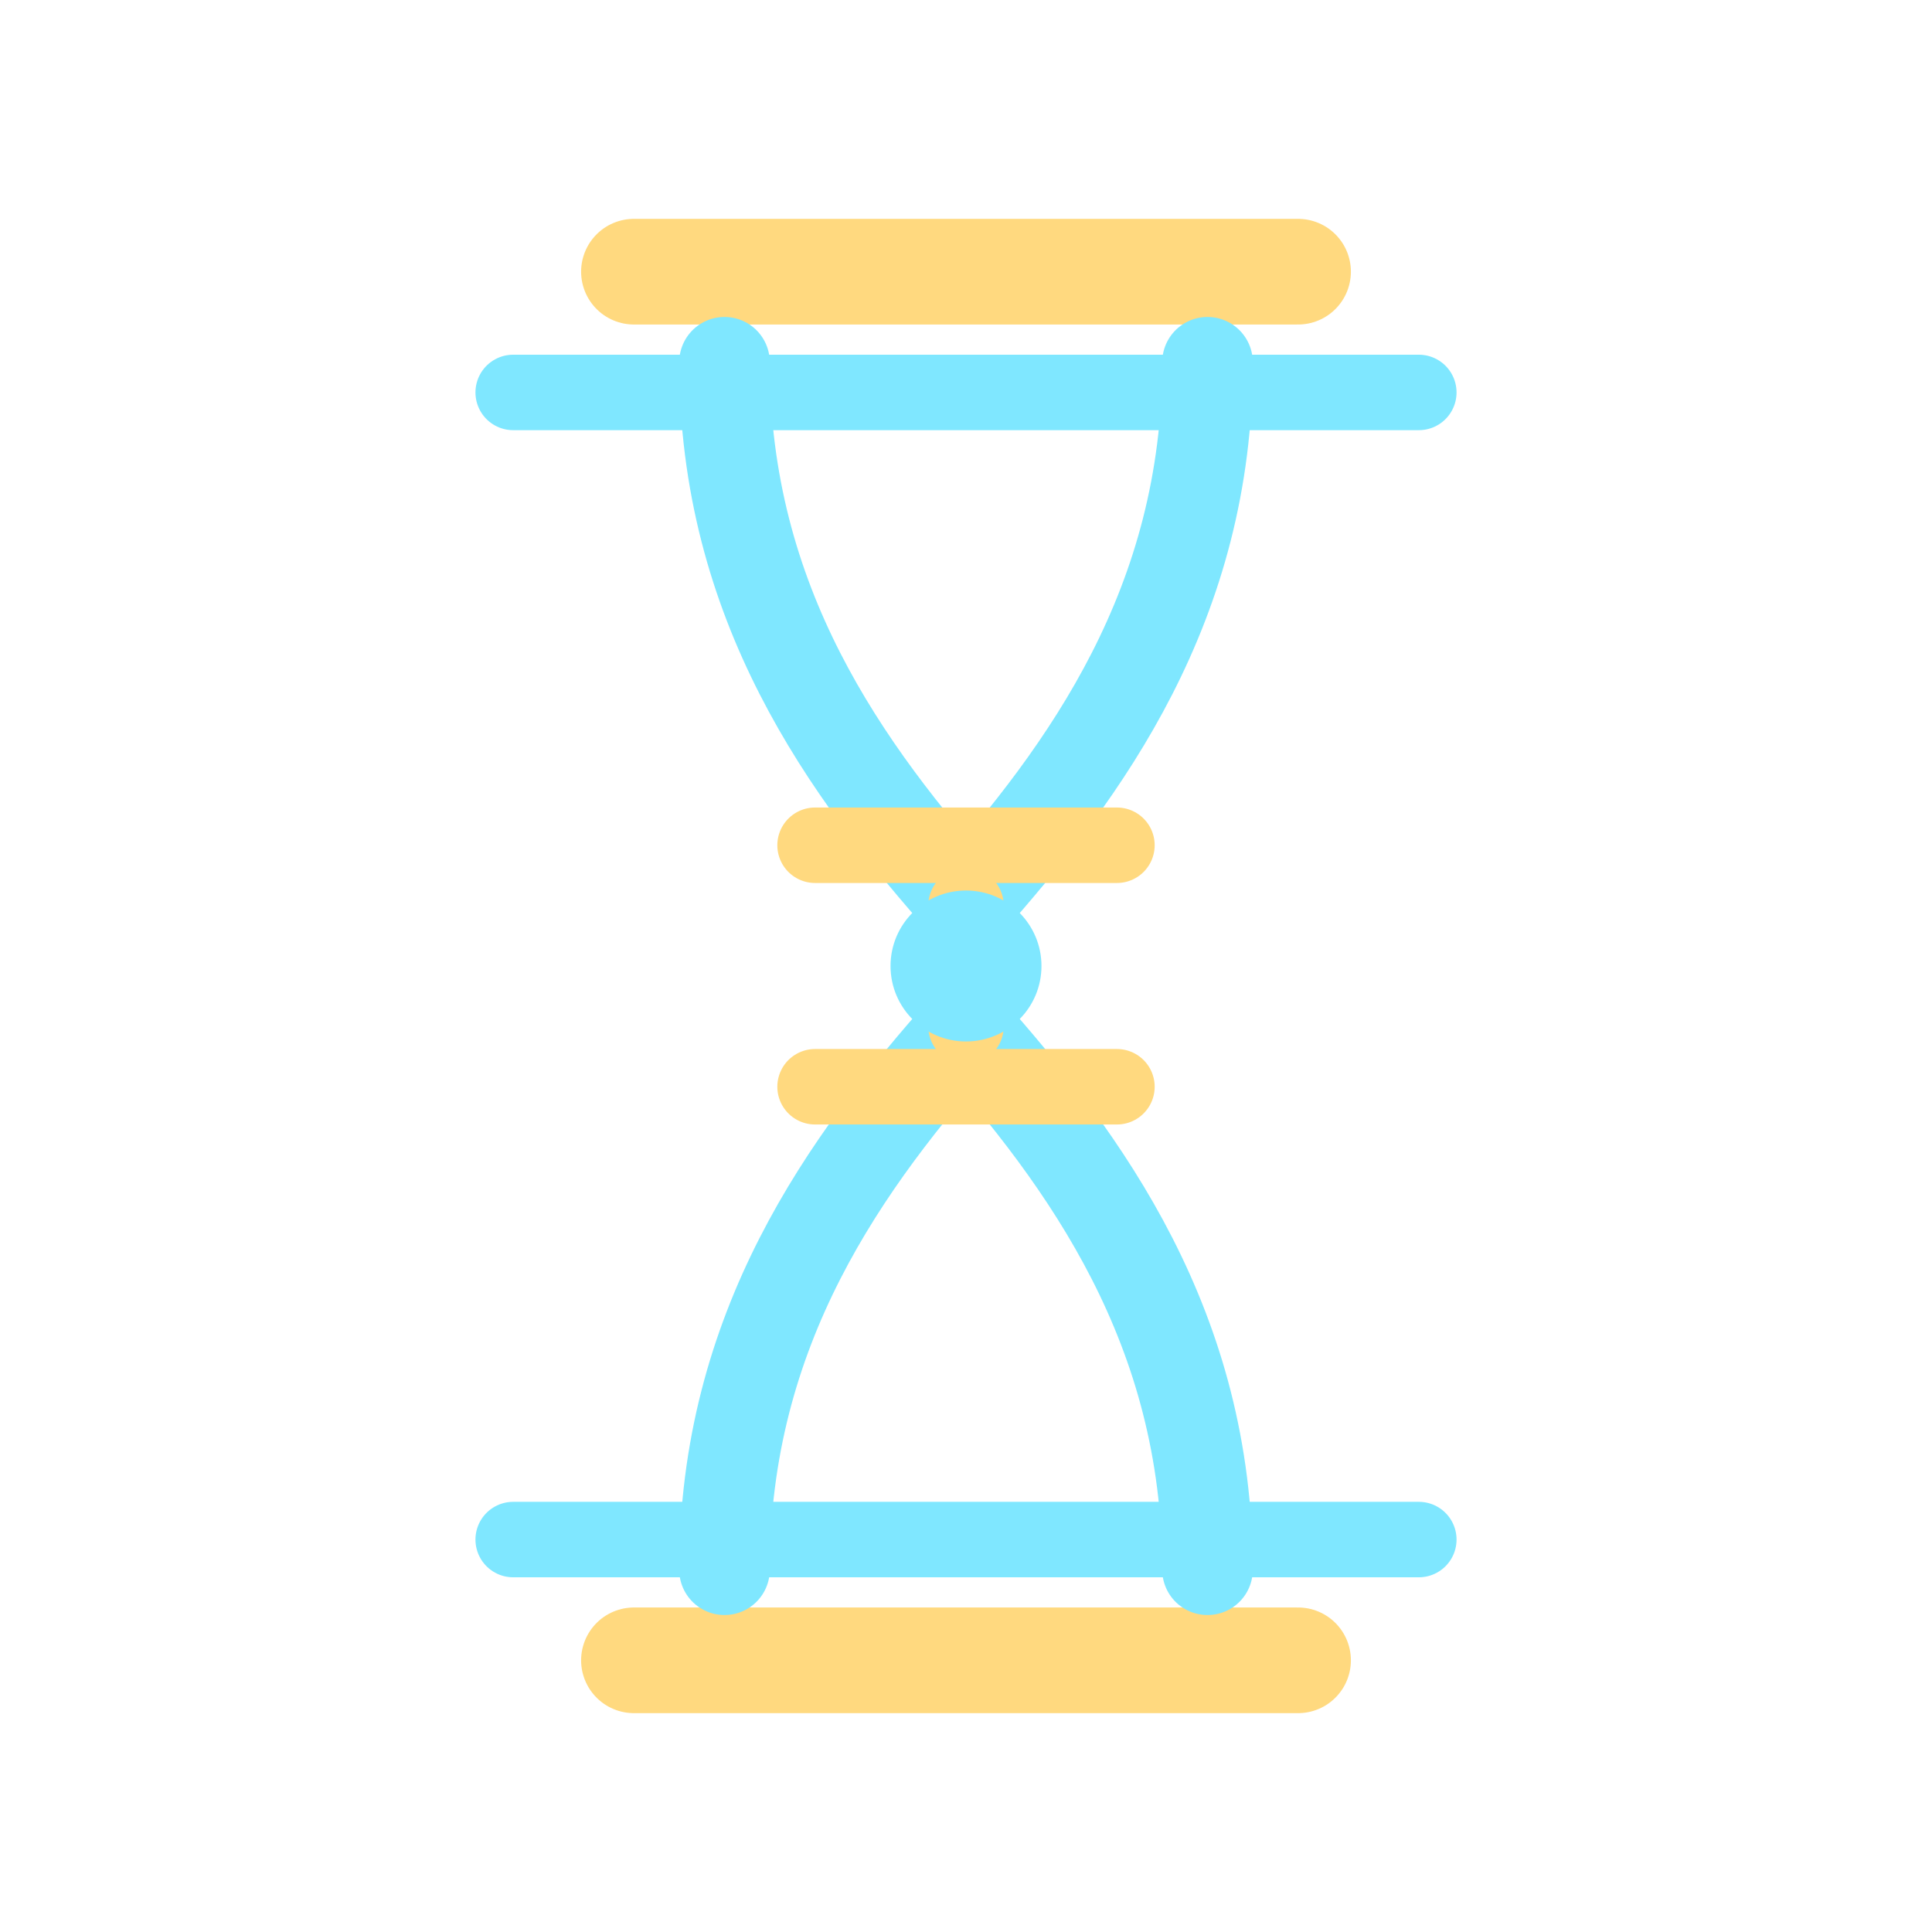
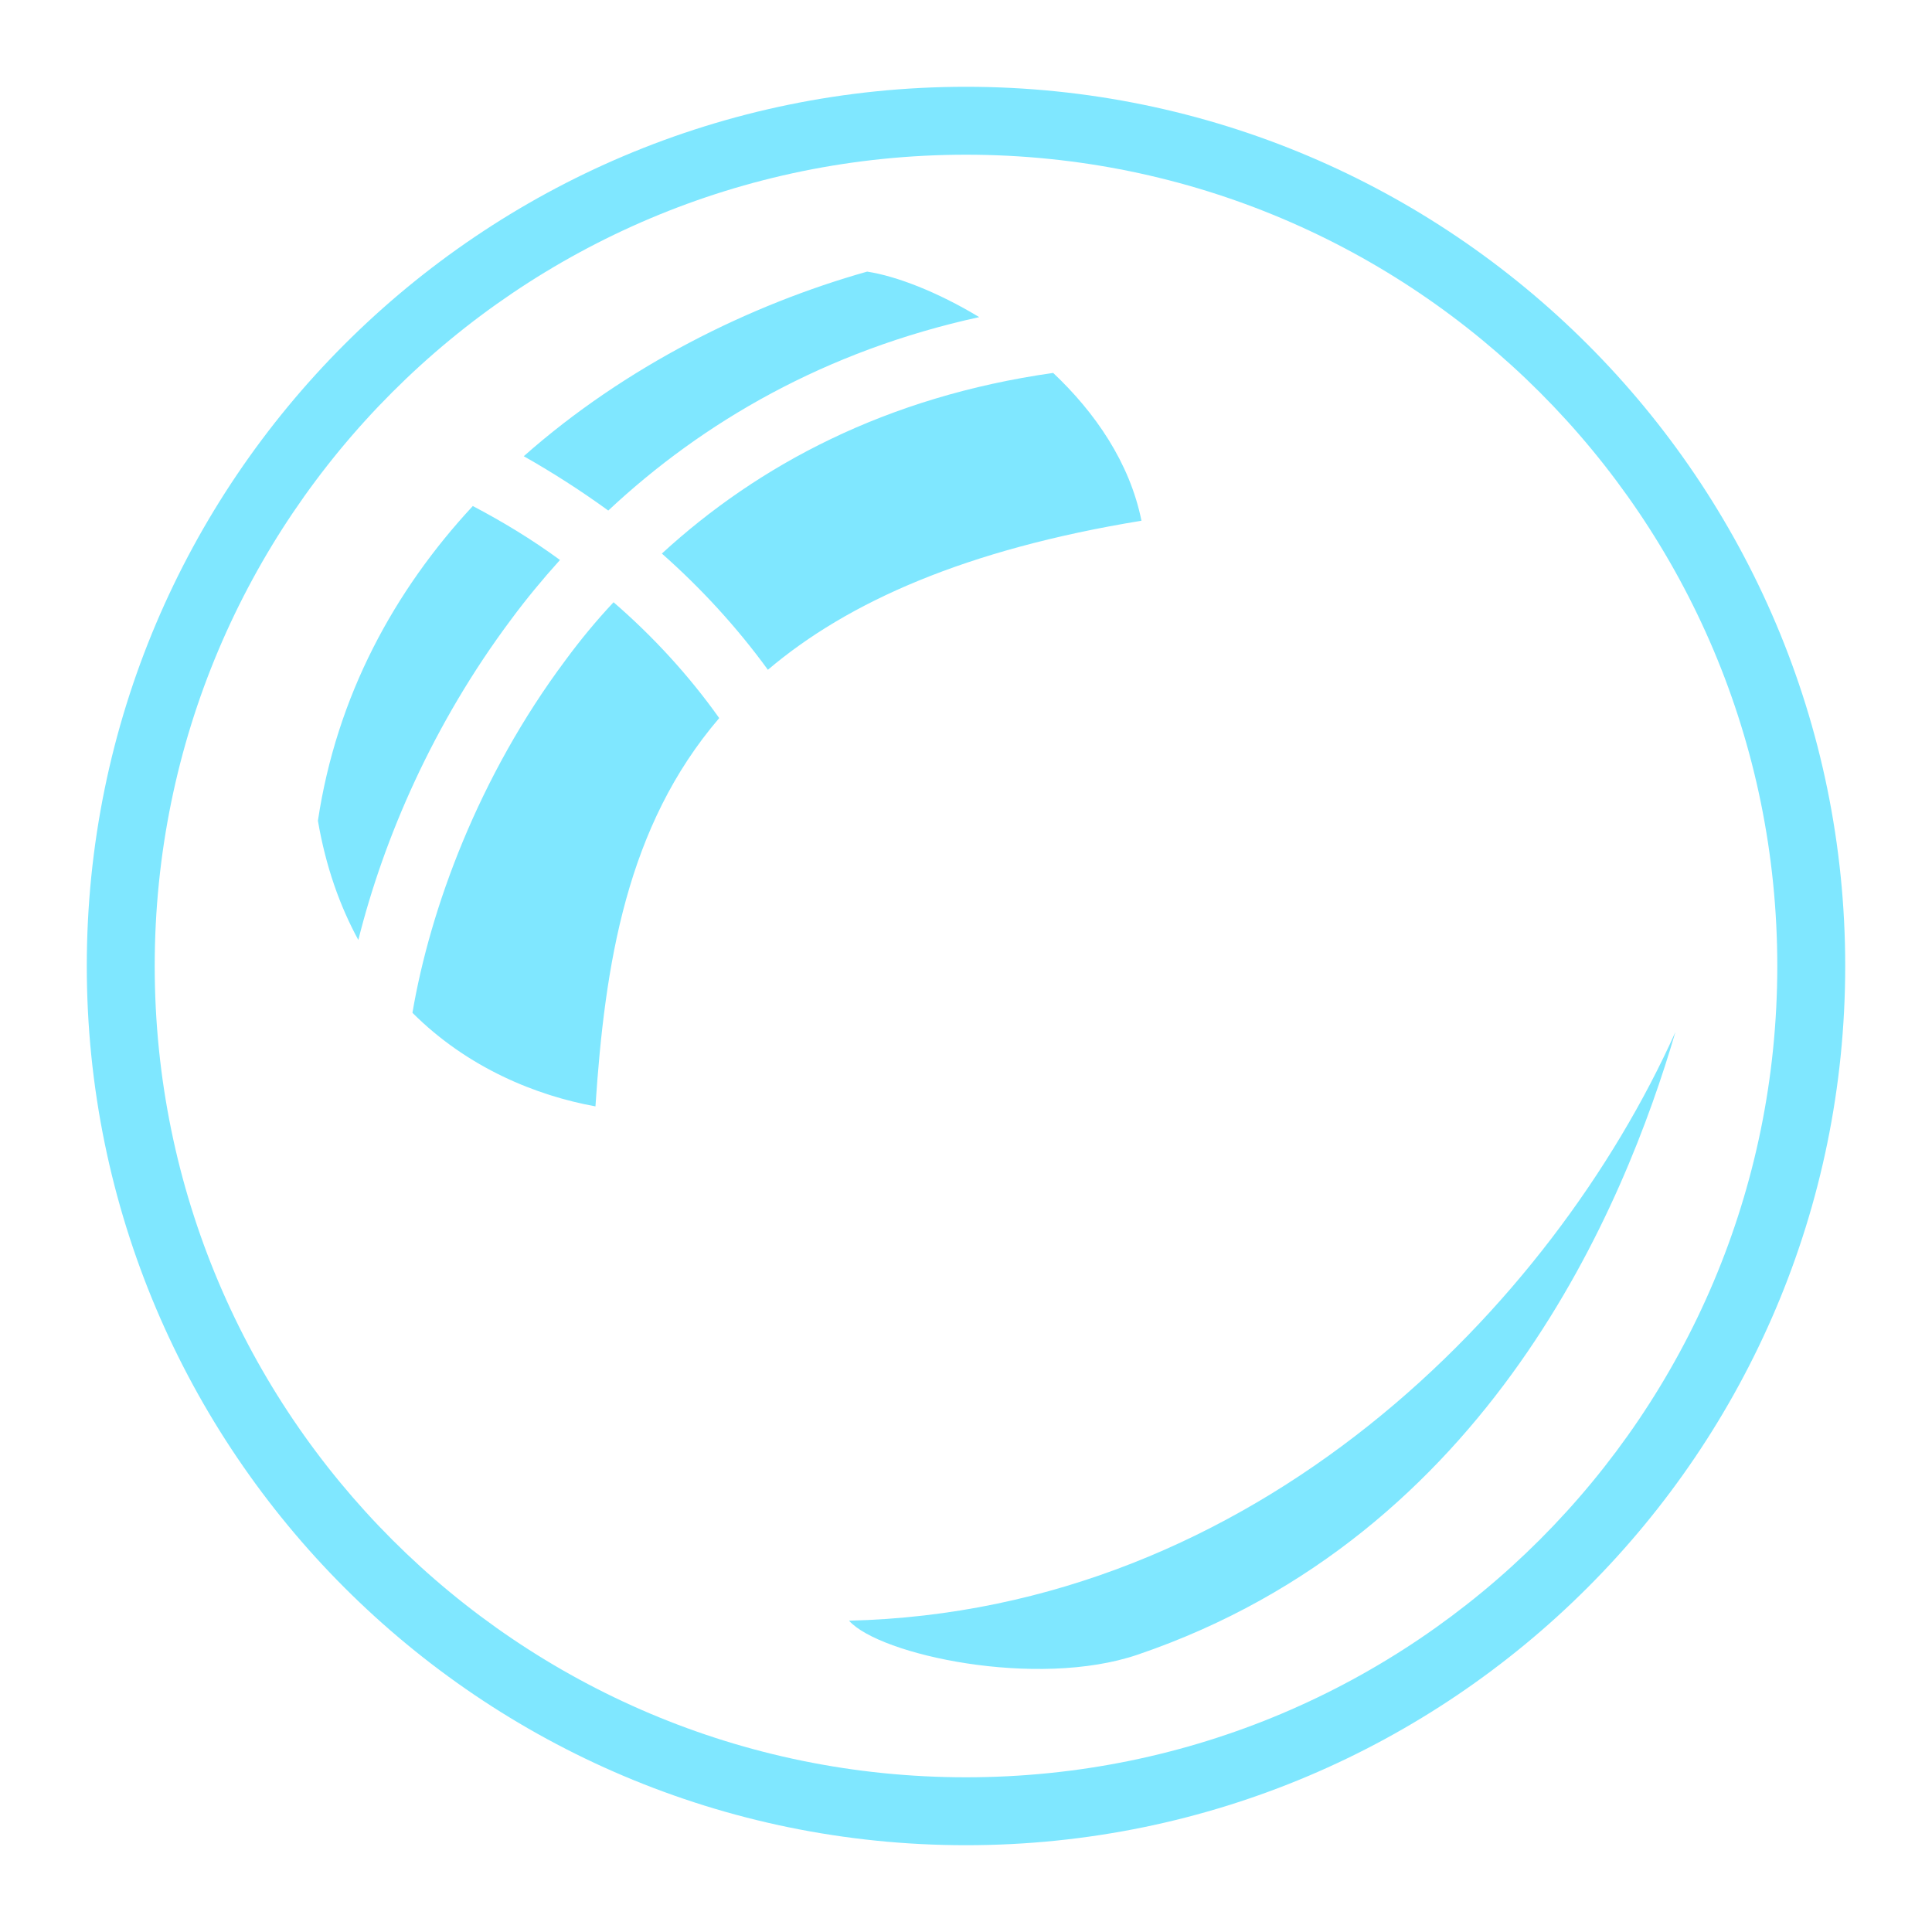
- <svg xmlns="http://www.w3.org/2000/svg" viewBox="0 0 128 128">
-   <g fill="none" stroke-linecap="round" stroke-linejoin="round">
-     <path d="M42 18h44M42 110h44" stroke="#ffd97f" stroke-width="7" />
-     <path d="M48 24c0 16 8 27 16 36 8-9 16-20 16-36M48 104c0-16 8-27 16-36 8 9 16 20 16 36" stroke="#7fe7ff" stroke-width="6" />
-     <path d="M34 26h60M34 102h60" stroke="#7fe7ff" stroke-width="5" />
-     <path d="M54 56h20M54 72h20" stroke="#ffd97f" stroke-width="5" />
-     <path d="M64 60v8" stroke="#ffd97f" stroke-width="5" />
-   </g>
-   <circle cx="64" cy="64" r="5" fill="#7fe7ff" />
+ <svg xmlns="http://www.w3.org/2000/svg" data-game-icons-source="delapouite/glass-ball.svg" viewBox="0 0 512 512">
+   <path fill="#7fe7ff" d="M256 23C127.4 23 23 127.4 23 256s104.4 233 233 233 233-104.4 233-233S384.6 23 256 23zm0 18c118.8 0 215 96.2 215 215s-96.2 215-215 215S41 374.8 41 256 137.2 41 256 41zm-26.2 30.98c-31.1 8.77-64.1 25.12-91 48.92 7.6 4.3 15.1 9.1 22.4 14.4 25.1-23.5 57.6-42.36 98.3-51.26-11.1-6.71-22-10.88-29.7-12.06zm49.3 26.85c-44.2 6.27-78.1 24.37-103.7 47.87 10.3 9.1 19.8 19.4 28.1 30.8 21.2-18 52.5-31.9 99-39.5-3.1-15.4-12.3-28.7-23.4-39.17zM125.3 134.1c-20.8 22.4-36.08 50.3-41.05 83.4 2.11 12.3 5.86 22.7 10.71 31.6 6.74-26.9 19.74-57.2 40.54-85 4-5.4 8.3-10.6 12.9-15.7-7.5-5.5-15.3-10.2-23.1-14.3zm37.3 25.5c-4.6 4.9-8.8 10-12.7 15.3-23.1 30.9-35.9 65.9-40.6 93.5 14.7 14.7 33 22 48.5 24.8 2.5-37.7 8.2-74.2 32.8-102.9-8.1-11.4-17.6-21.7-28-30.7zM444 273.5c-32.6 72.6-111.1 153.4-219 156 8.1 9.1 49.8 18.1 76.5 9 93.4-31.8 129.1-119.3 142.5-165z" />
</svg>
